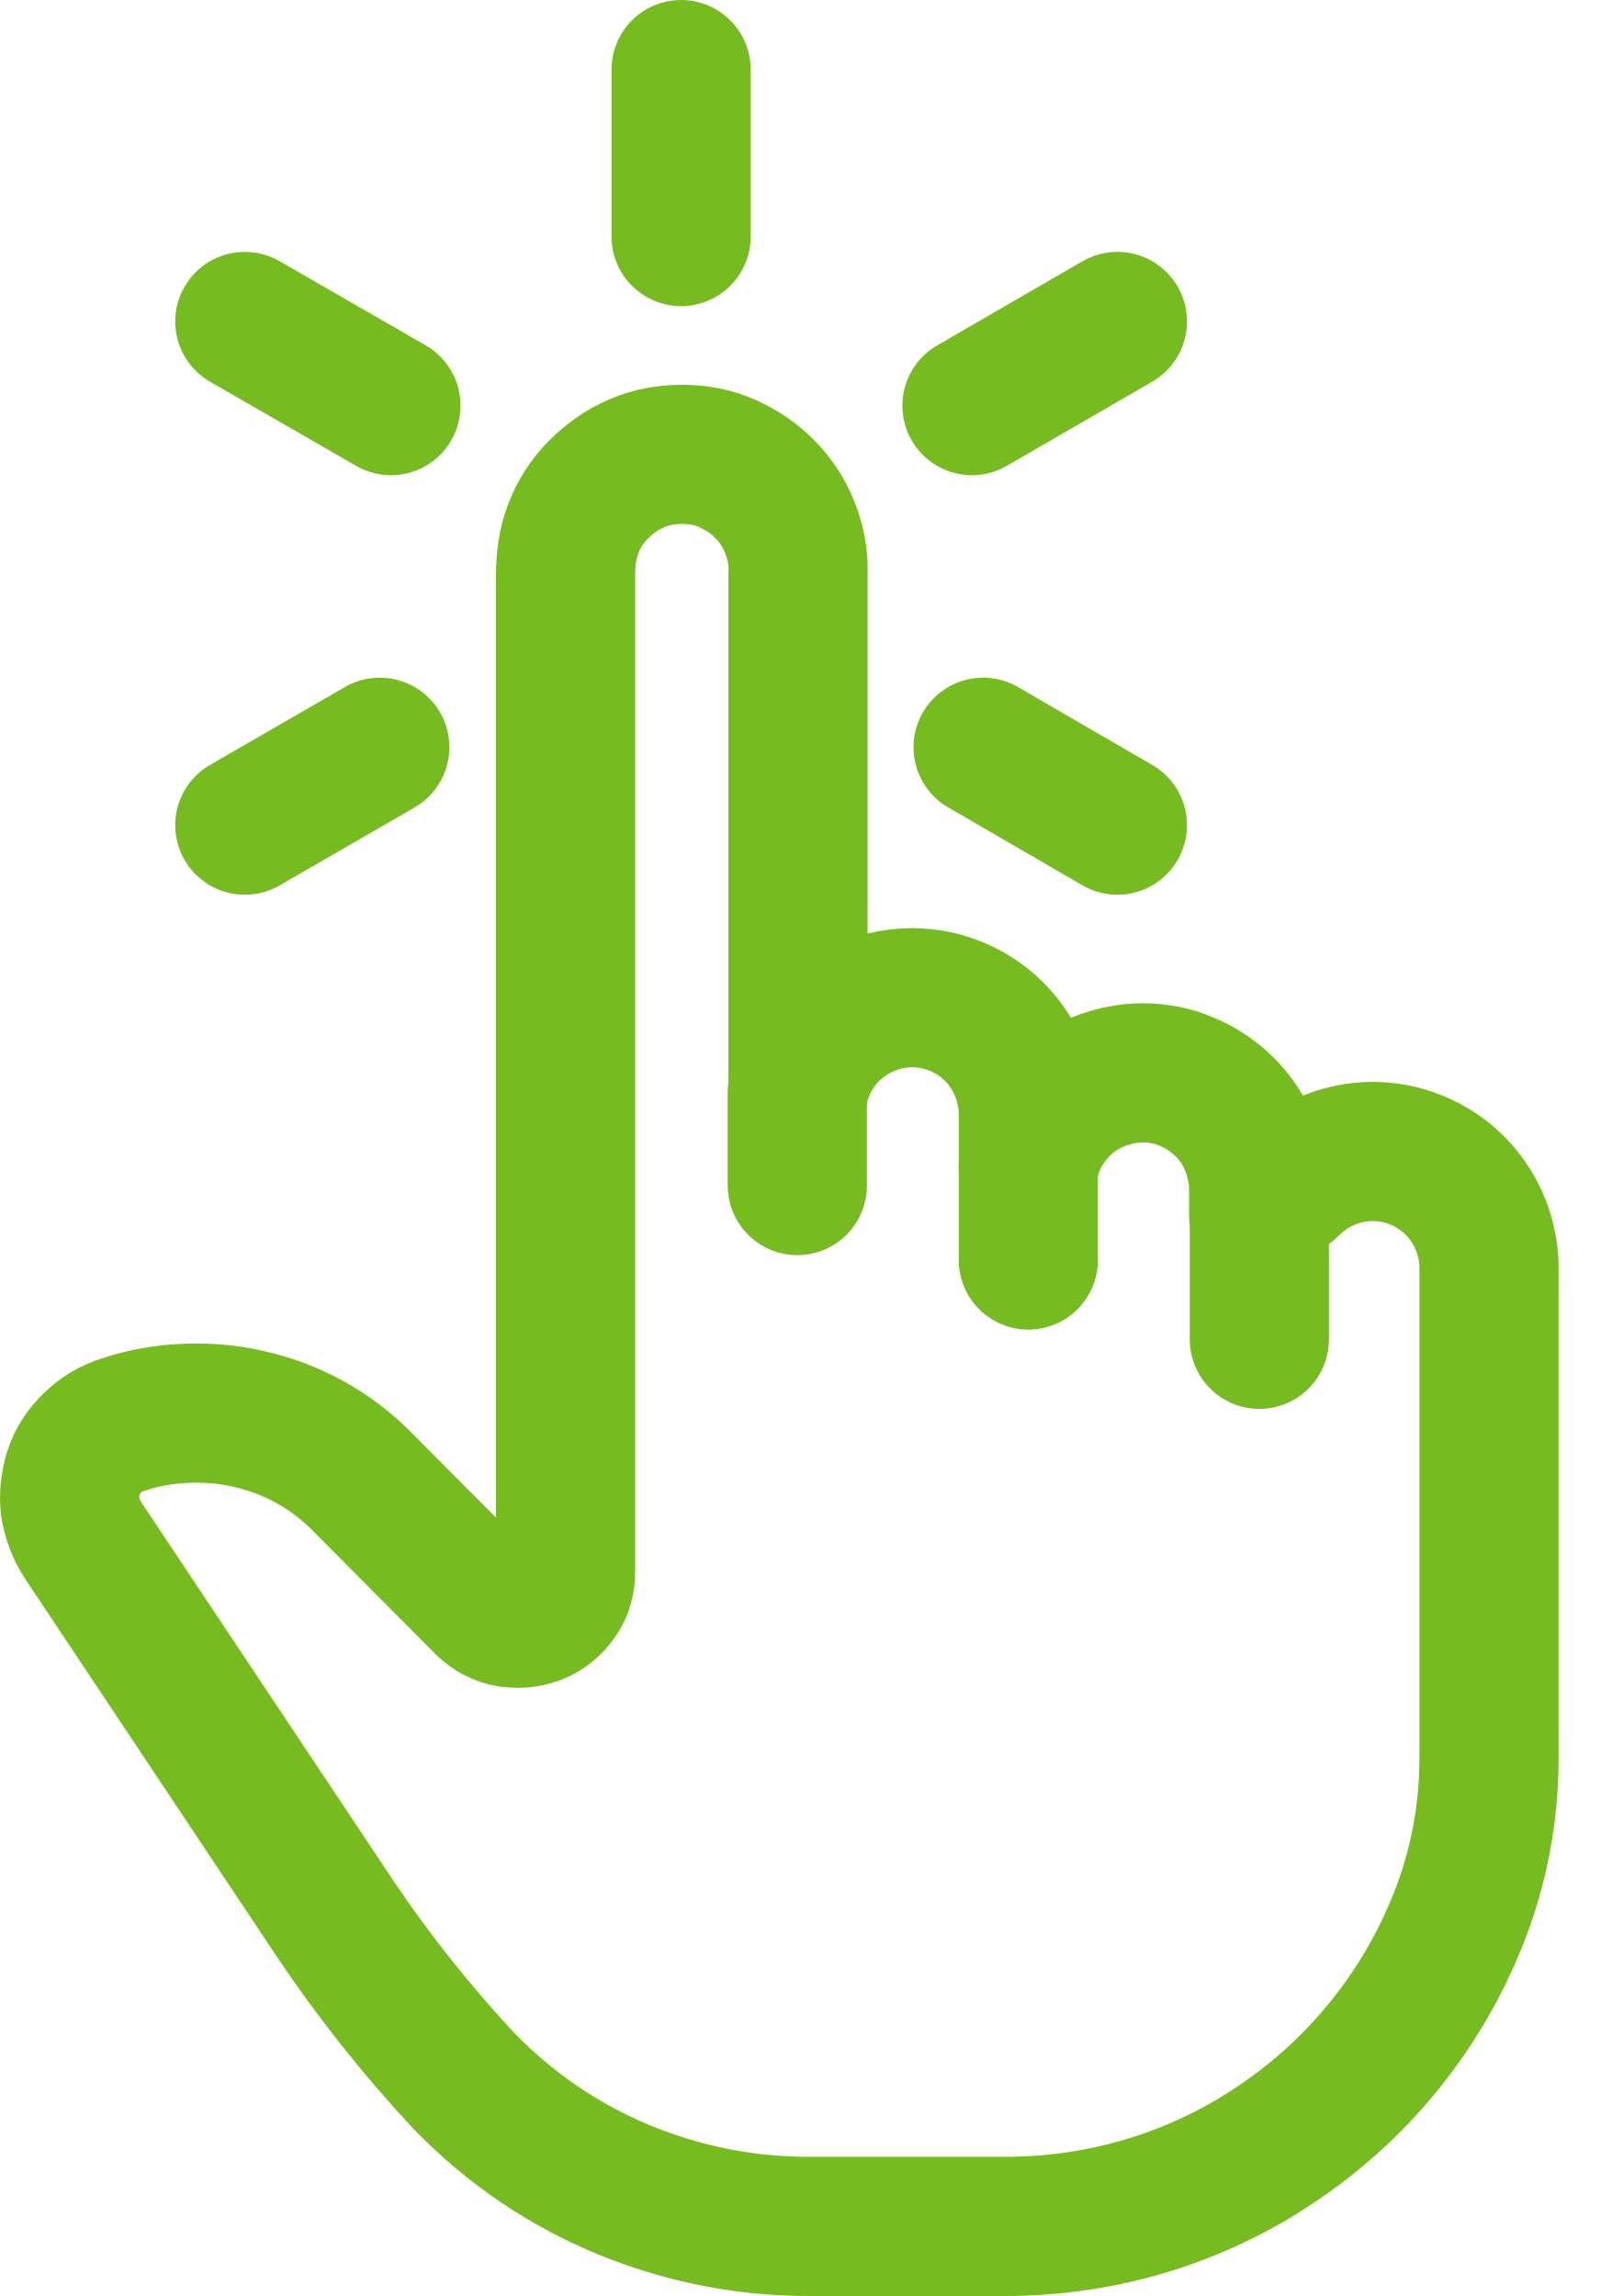
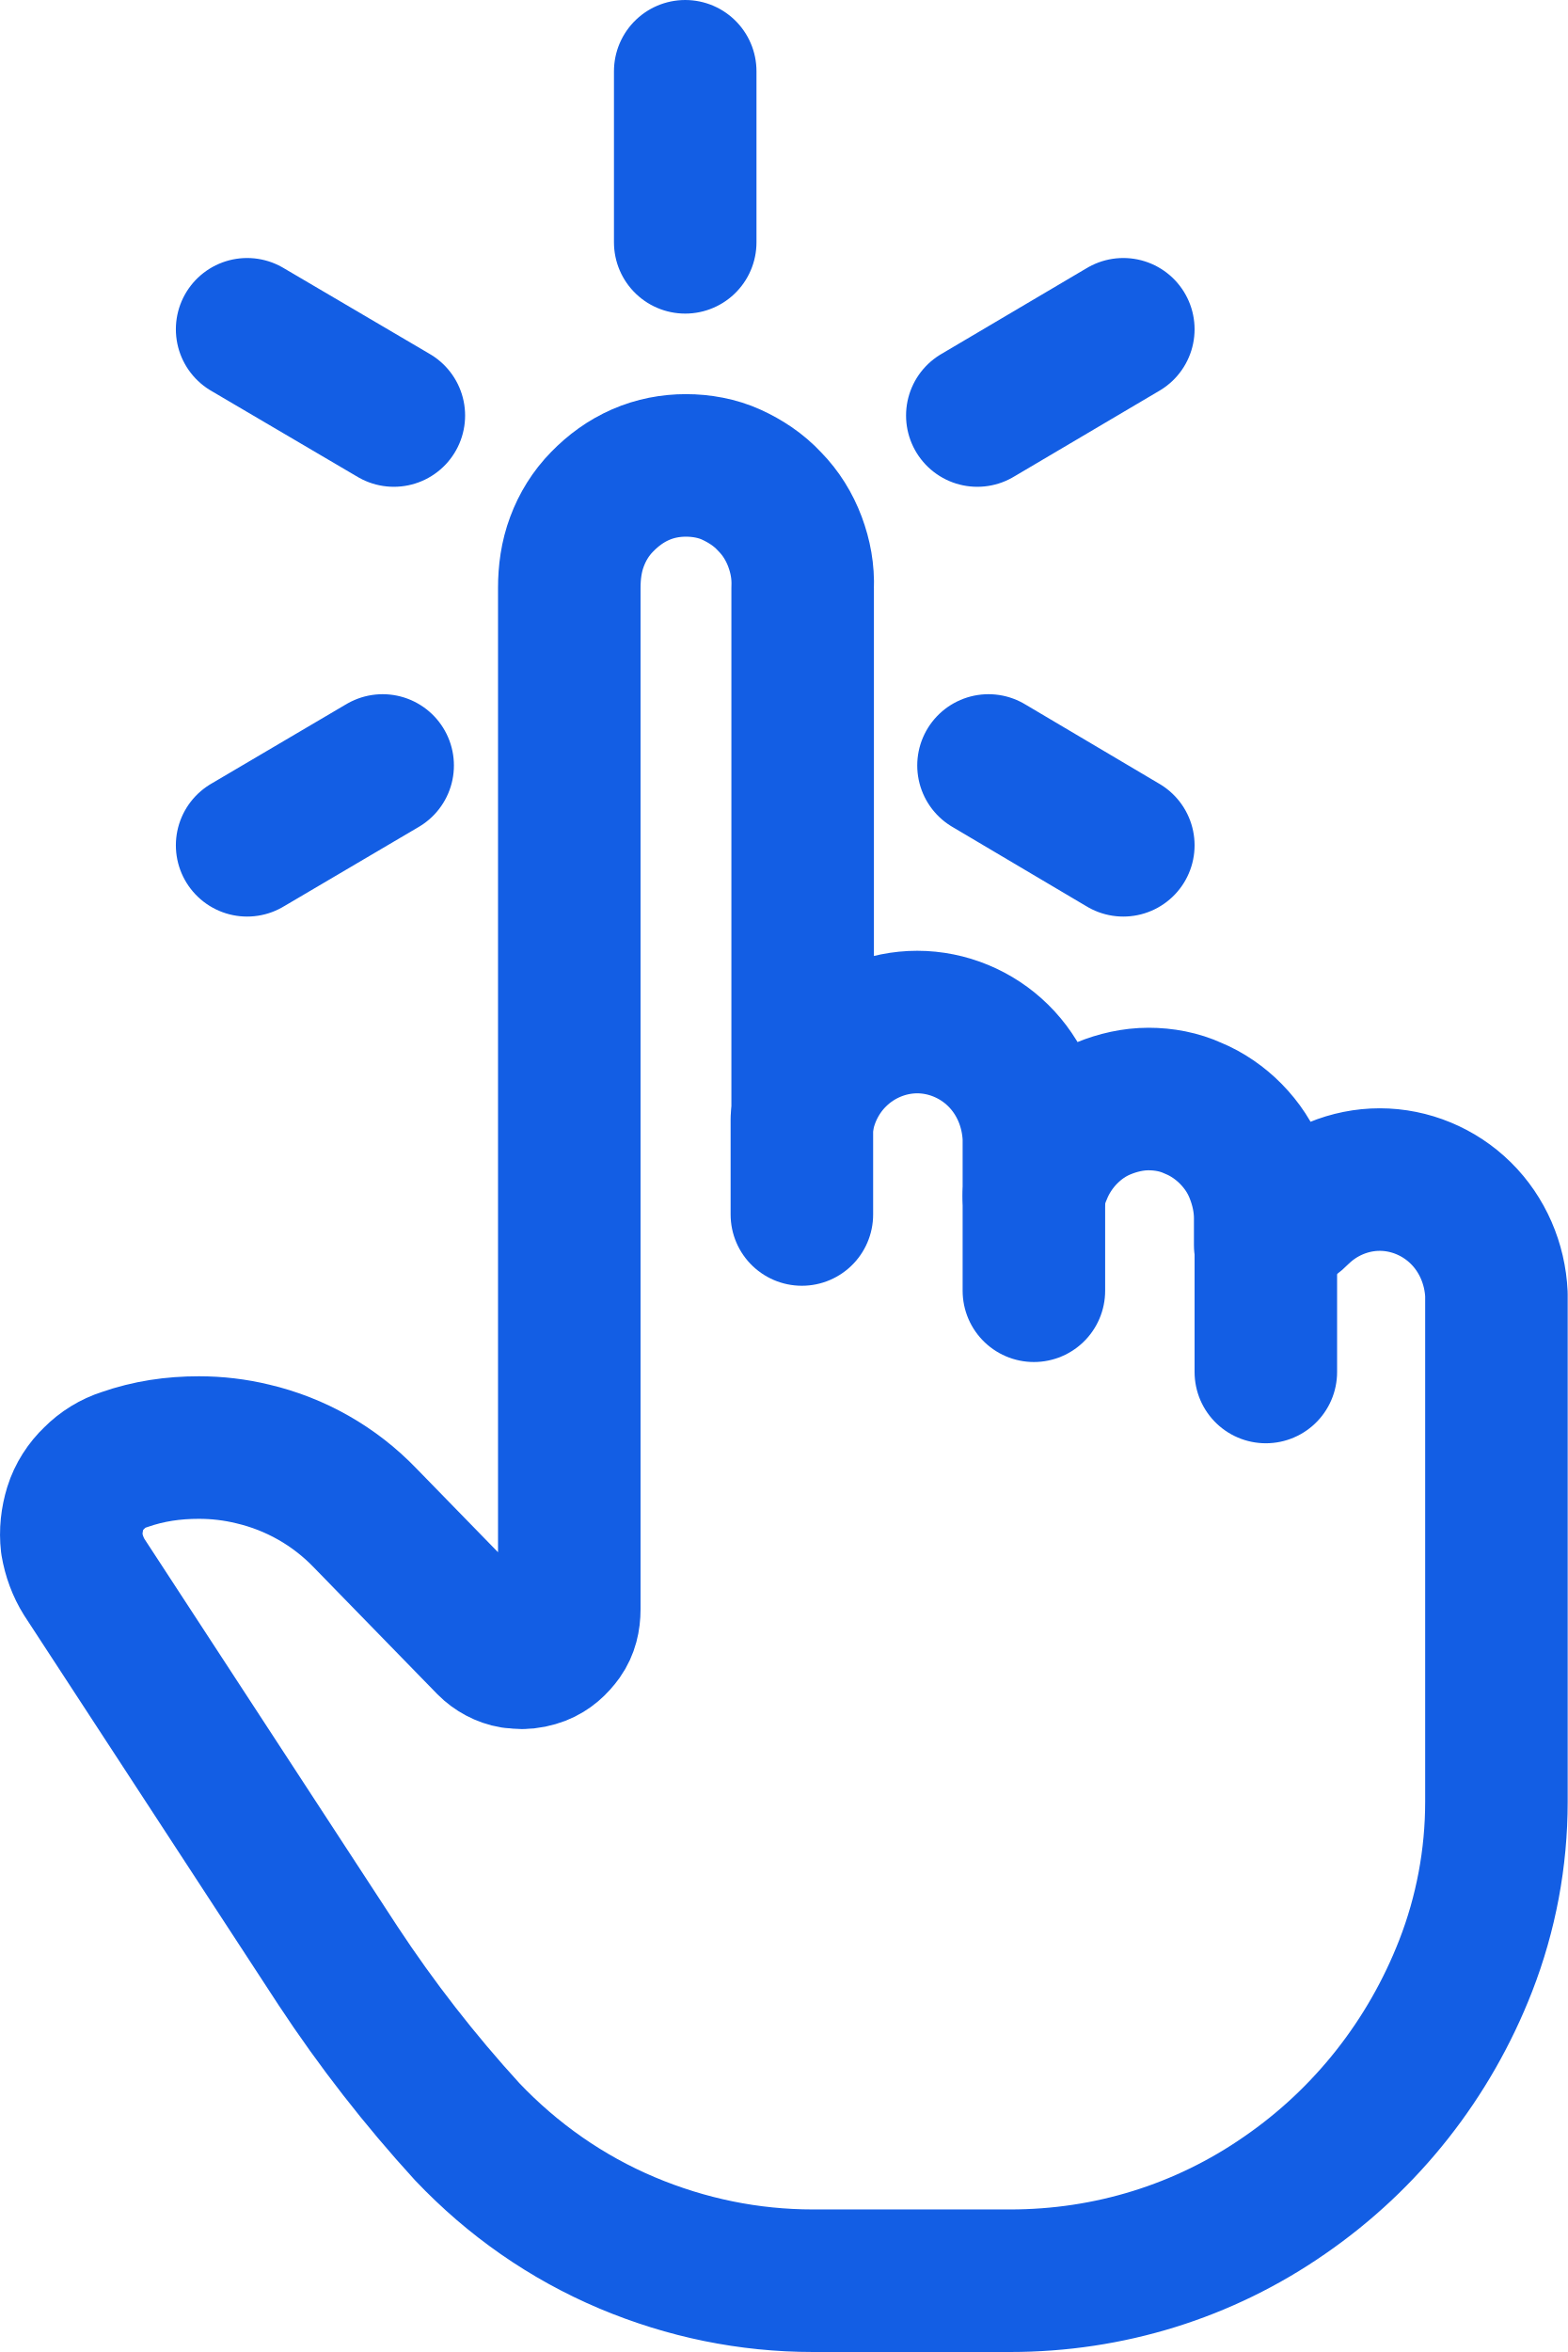
- <svg xmlns="http://www.w3.org/2000/svg" width="23" height="33" viewBox="0 0 23 33" fill="none">
-   <path d="M11.618 32C10.698 32 9.808 31.82 8.958 31.47C8.088 31.11 7.318 30.58 6.668 29.91C5.988 29.18 5.368 28.4 4.818 27.58L1.188 22.13C1.098 21.99 1.038 21.83 1.008 21.66C0.988 21.49 1.008 21.32 1.058 21.16C1.108 21 1.208 20.85 1.328 20.74C1.448 20.62 1.598 20.53 1.758 20.48C2.108 20.36 2.458 20.31 2.828 20.31C3.088 20.31 3.348 20.34 3.598 20.4C4.208 20.54 4.768 20.85 5.208 21.3L6.968 23.07C7.058 23.16 7.188 23.23 7.318 23.25C7.358 23.25 7.408 23.26 7.448 23.26C7.538 23.26 7.628 23.24 7.708 23.21C7.838 23.16 7.938 23.07 8.018 22.96C8.098 22.85 8.128 22.72 8.128 22.58V8.25C8.128 8.03 8.158 7.81 8.238 7.6C8.318 7.39 8.438 7.2 8.598 7.04C8.758 6.88 8.938 6.75 9.148 6.66C9.358 6.57 9.578 6.53 9.798 6.53C10.018 6.53 10.248 6.57 10.448 6.66C10.648 6.75 10.838 6.87 10.998 7.04C11.158 7.2 11.278 7.39 11.358 7.6C11.438 7.81 11.478 8.02 11.468 8.25V15.71C11.528 15.37 11.698 15.05 11.948 14.81C12.258 14.51 12.678 14.34 13.108 14.34C13.538 14.34 13.958 14.51 14.268 14.81C14.578 15.11 14.758 15.52 14.778 15.96V15.98V16.79C14.798 16.67 14.828 16.56 14.878 16.45C14.958 16.25 15.088 16.06 15.238 15.91C15.398 15.75 15.578 15.63 15.778 15.55C15.978 15.47 16.198 15.42 16.418 15.42C16.638 15.42 16.858 15.46 17.058 15.55C17.258 15.63 17.448 15.76 17.598 15.91C17.758 16.07 17.878 16.25 17.958 16.45C18.038 16.65 18.088 16.87 18.088 17.09V17.47C18.148 17.13 18.318 17.27 18.568 17.02C18.878 16.72 19.298 16.55 19.728 16.55C20.158 16.55 20.578 16.72 20.888 17.02C21.198 17.32 21.378 17.73 21.398 18.16V18.18V25.28C21.398 26.07 21.248 26.85 20.958 27.58C20.438 28.89 19.538 30.01 18.368 30.8C17.208 31.59 15.848 32 14.438 32H11.608H11.618Z" stroke="#76BC21" stroke-width="2" stroke-linecap="round" stroke-linejoin="round" />
-   <path d="M18.098 17.45V19.25" stroke="#76BC21" stroke-width="2" stroke-linecap="round" stroke-linejoin="round" />
-   <path d="M14.778 16.77V18.11" stroke="#76BC21" stroke-width="2" stroke-linecap="round" stroke-linejoin="round" />
-   <path d="M11.458 15.7V17.04" stroke="#76BC21" stroke-width="2" stroke-linecap="round" stroke-linejoin="round" />
-   <path d="M9.788 3.4V1" stroke="#76BC21" stroke-width="2" stroke-linecap="round" stroke-linejoin="round" />
-   <path d="M16.058 4.62L13.968 5.83" stroke="#76BC21" stroke-width="2" stroke-linecap="round" stroke-linejoin="round" />
-   <path d="M16.058 11.86L14.128 10.74" stroke="#76BC21" stroke-width="2" stroke-linecap="round" stroke-linejoin="round" />
-   <path d="M3.518 11.86L5.458 10.74" stroke="#76BC21" stroke-width="2" stroke-linecap="round" stroke-linejoin="round" />
-   <path d="M5.618 5.83L3.518 4.62" stroke="#76BC21" stroke-width="2" stroke-linecap="round" stroke-linejoin="round" />
+ <svg xmlns="http://www.w3.org/2000/svg" width="22" height="33" viewBox="0 0 22 33" fill="none">
+   <path d="M11.411 32C10.509 32 9.636 31.82 8.803 31.47C7.949 31.11 7.194 30.58 6.557 29.91C5.89 29.18 5.283 28.4 4.743 27.58L1.184 22.13C1.096 21.99 1.037 21.83 1.008 21.66C0.988 21.49 1.008 21.32 1.057 21.16C1.106 21 1.204 20.85 1.321 20.74C1.439 20.62 1.586 20.53 1.743 20.48C2.086 20.36 2.429 20.31 2.792 20.31C3.047 20.31 3.302 20.34 3.547 20.4C4.145 20.54 4.694 20.85 5.126 21.3L6.851 23.07C6.94 23.16 7.067 23.23 7.194 23.25C7.234 23.25 7.283 23.26 7.322 23.26C7.41 23.26 7.498 23.24 7.577 23.21C7.704 23.16 7.802 23.07 7.881 22.96C7.959 22.85 7.989 22.72 7.989 22.58V8.25C7.989 8.03 8.018 7.81 8.097 7.6C8.175 7.39 8.293 7.2 8.45 7.04C8.606 6.88 8.783 6.75 8.989 6.66C9.195 6.57 9.41 6.53 9.626 6.53C9.842 6.53 10.067 6.57 10.264 6.66C10.46 6.75 10.646 6.87 10.803 7.04C10.96 7.2 11.077 7.39 11.156 7.6C11.234 7.81 11.273 8.02 11.264 8.25V15.71C11.322 15.37 11.489 15.05 11.734 14.81C12.038 14.51 12.45 14.34 12.872 14.34C13.293 14.34 13.705 14.51 14.009 14.81C14.313 15.11 14.489 15.52 14.509 15.96V15.98V16.79C14.529 16.67 14.558 16.56 14.607 16.45C14.686 16.25 14.813 16.06 14.96 15.91C15.117 15.75 15.293 15.63 15.49 15.55C15.686 15.47 15.901 15.42 16.117 15.42C16.333 15.42 16.549 15.46 16.745 15.55C16.941 15.63 17.127 15.76 17.274 15.91C17.431 16.07 17.549 16.25 17.627 16.45C17.706 16.65 17.755 16.87 17.755 17.09V17.47C17.813 17.13 17.98 17.27 18.225 17.02C18.529 16.72 18.941 16.55 19.363 16.55C19.784 16.55 20.196 16.72 20.5 17.02C20.804 17.32 20.98 17.73 21 18.16V18.18V25.28C21 26.07 20.853 26.85 20.569 27.58C20.059 28.89 19.176 30.01 18.029 30.8C16.892 31.59 15.558 32 14.176 32H11.401H11.411Z" stroke="#135EE4" stroke-width="2" stroke-linecap="round" stroke-linejoin="round" />
+   <path d="M17.764 17.45V19.25" stroke="#135EE4" stroke-width="2" stroke-linecap="round" stroke-linejoin="round" />
+   <path d="M14.509 16.77V18.11" stroke="#135EE4" stroke-width="2" stroke-linecap="round" stroke-linejoin="round" />
+   <path d="M11.253 15.7V17.04" stroke="#135EE4" stroke-width="2" stroke-linecap="round" stroke-linejoin="round" />
+   <path d="M9.616 3.4V1" stroke="#135EE4" stroke-width="2" stroke-linecap="round" stroke-linejoin="round" />
+   <path d="M15.764 4.62L13.715 5.83" stroke="#135EE4" stroke-width="2" stroke-linecap="round" stroke-linejoin="round" />
+   <path d="M15.764 11.86L13.872 10.74" stroke="#135EE4" stroke-width="2" stroke-linecap="round" stroke-linejoin="round" />
+   <path d="M3.468 11.86L5.37 10.74" stroke="#135EE4" stroke-width="2" stroke-linecap="round" stroke-linejoin="round" />
+   <path d="M5.527 5.83L3.468 4.62" stroke="#135EE4" stroke-width="2" stroke-linecap="round" stroke-linejoin="round" />
</svg>
